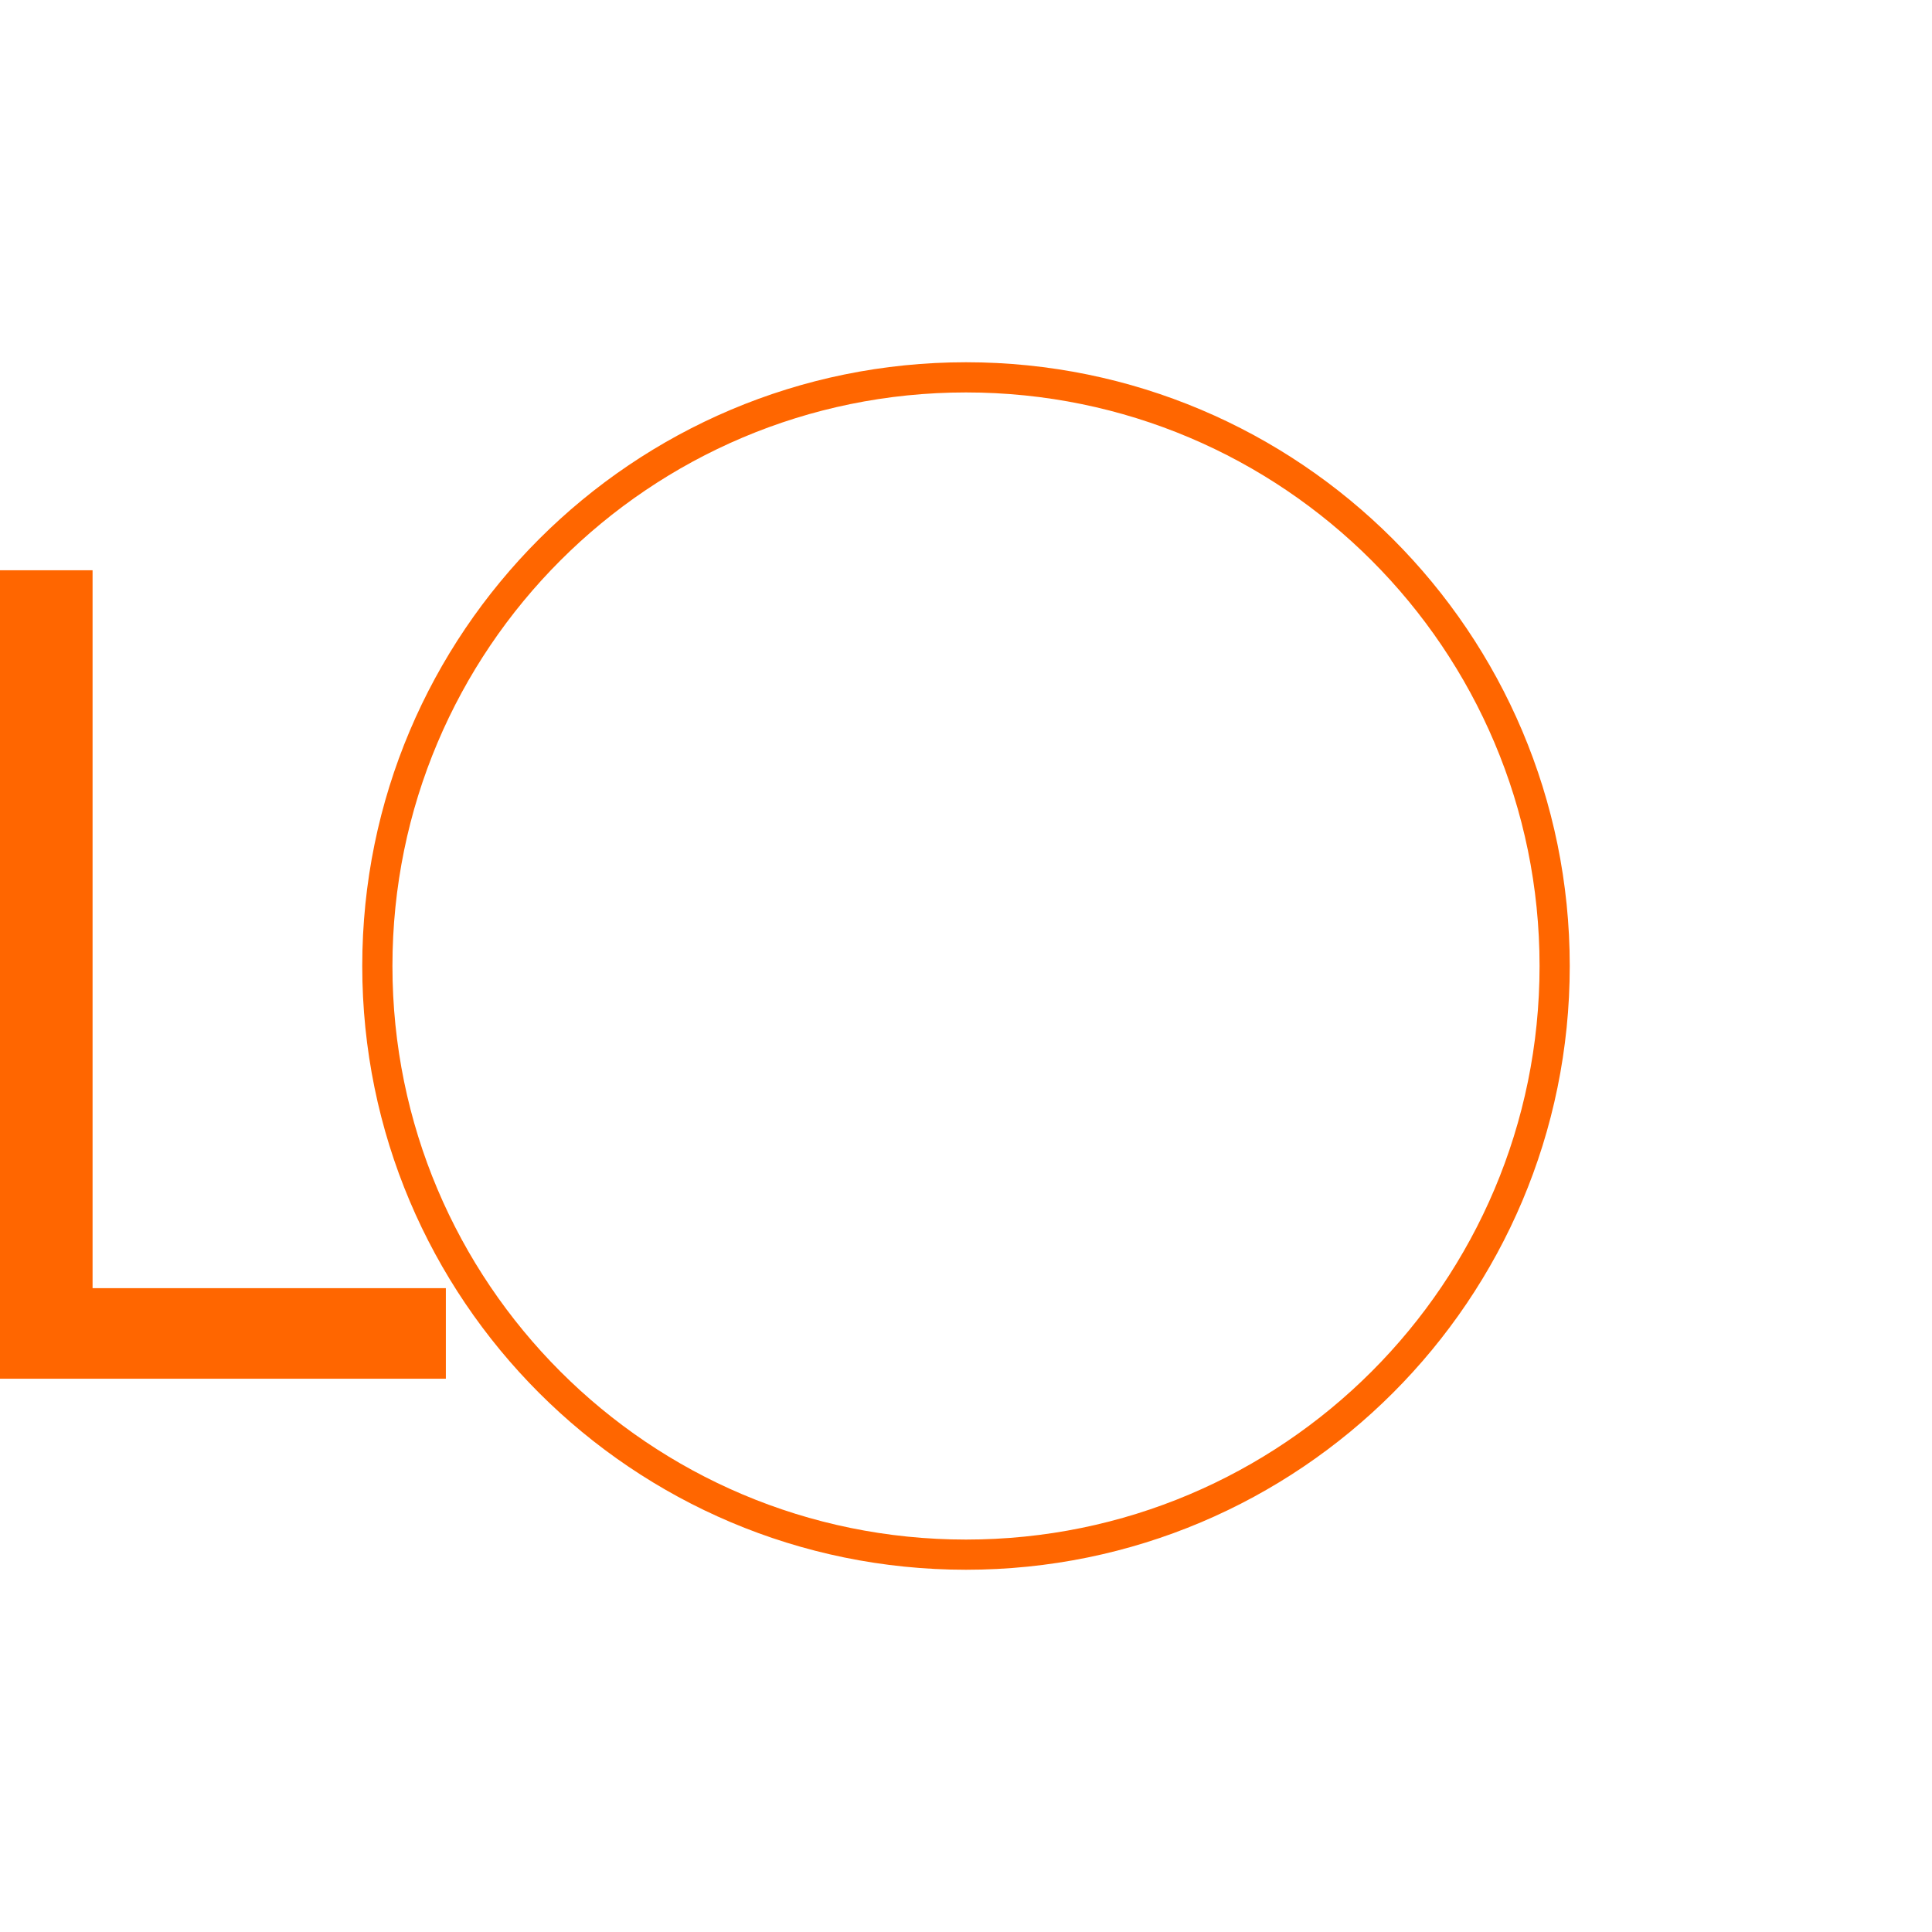
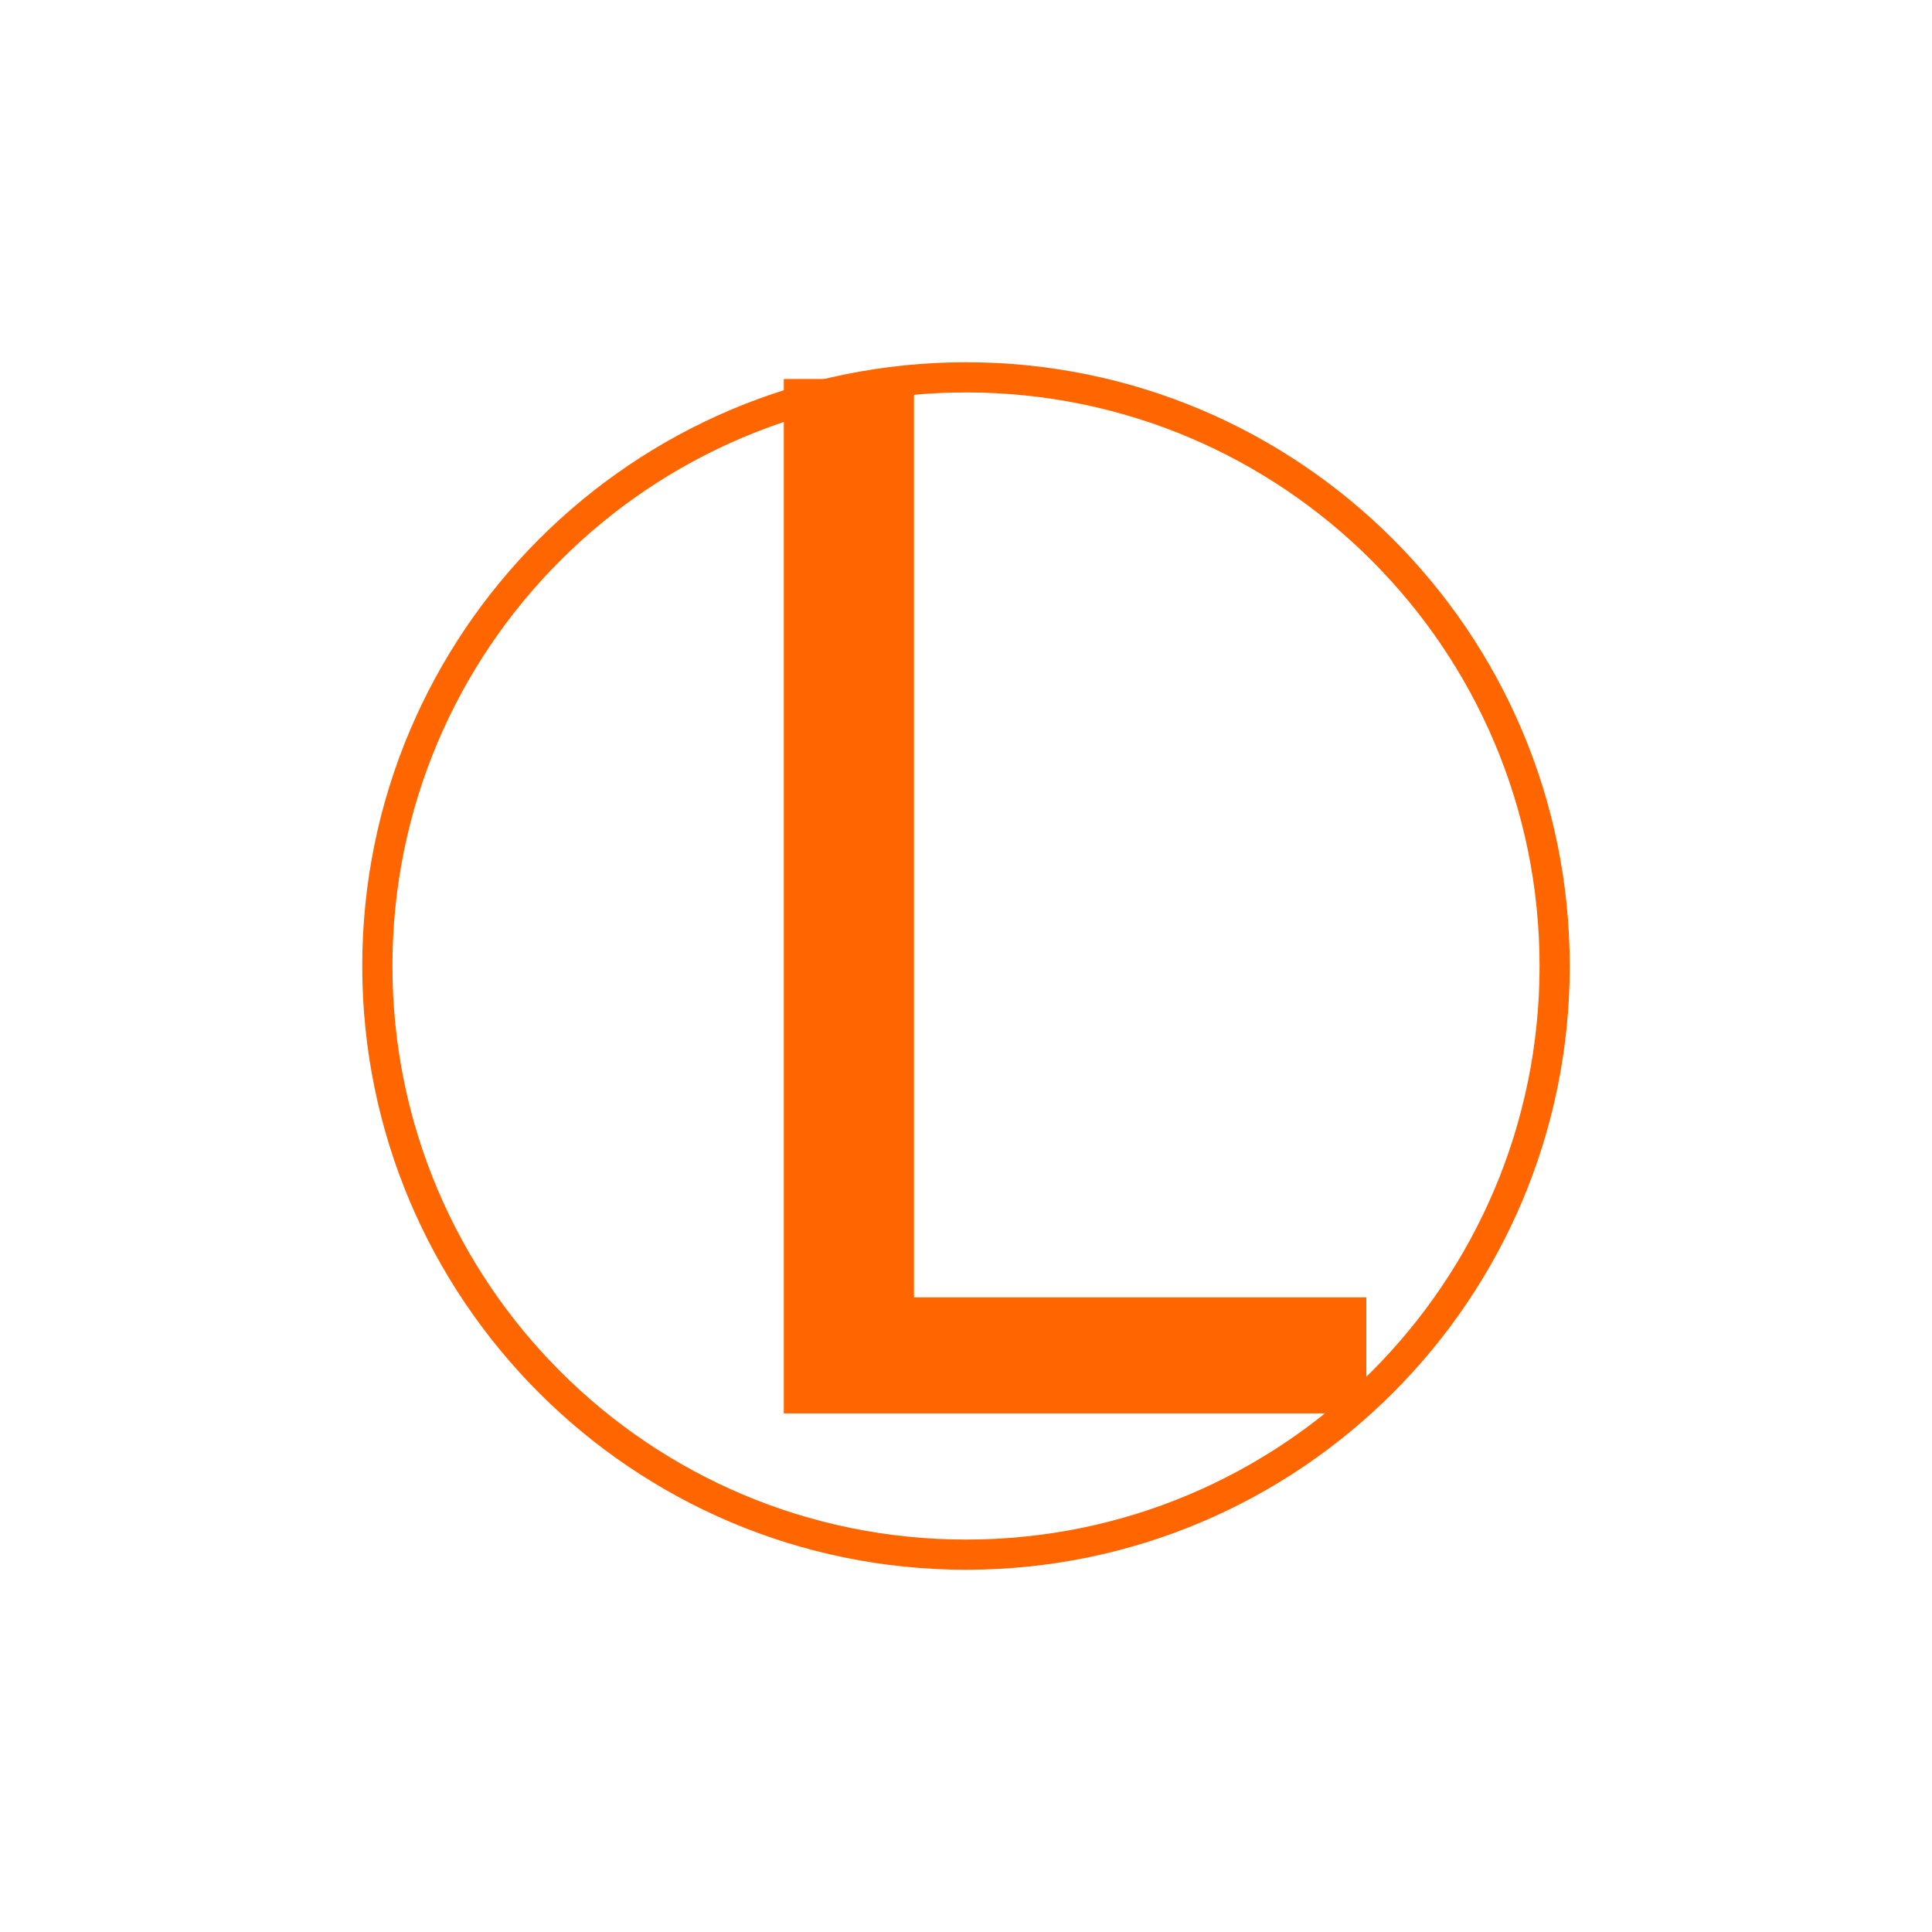
- <svg xmlns="http://www.w3.org/2000/svg" xmlns:ns1="http://www.openswatchbook.org/uri/2009/osb" width="64" height="64" id="svg4700" version="1.1" viewBox="0 0 64 64">
+ <svg xmlns="http://www.w3.org/2000/svg" xmlns:ns1="http://www.openswatchbook.org/uri/2009/osb" viewBox="0 0 64 64" version="1.1" id="svg4700" height="64" width="64">
  <defs id="defs4702">
-     <linearGradient id="linearGradient4142" ns1:paint="gradient">
-       <stop style="stop-color:#ff7500;stop-opacity:1;" offset="0" id="stop4144" />
-       <stop style="stop-color:#ff7500;stop-opacity:0;" offset="1" id="stop4146" />
+     <linearGradient ns1:paint="gradient" id="linearGradient4142">
+       <stop id="stop4144" offset="0" style="stop-color:#ff7500;stop-opacity:1;" />
+       <stop id="stop4146" offset="1" style="stop-color:#ff7500;stop-opacity:0;" />
    </linearGradient>
  </defs>
  <g id="layer5" />
  <g id="layer4">
-     <text xml:space="preserve" style="font-style:normal;font-variant:normal;font-weight:normal;font-stretch:normal;font-size:37.5px;line-height:120%;font-family:sans-serif;-inkscape-font-specification:'sans-serif, Normal';text-align:center;letter-spacing:0px;word-spacing:0px;writing-mode:lr-tb;text-anchor:middle;fill:#ff6600;fill-opacity:1;stroke:none;stroke-width:1px;stroke-linecap:butt;stroke-linejoin:miter;stroke-opacity:1" x="30.251" y="45.669" id="text3374">
-       <tspan id="tspan4140" x="30.251" y="45.669">L</tspan>
+     <circle r="19.5" cy="32" cx="32" id="path4141" style="opacity:1;fill:none;fill-opacity:1;stroke:#ff6600;stroke-width:1;stroke-linejoin:miter;stroke-opacity:1" />
+     <text id="text839" y="46.818" x="21.31" style="font-style:normal;font-variant:normal;font-weight:normal;font-stretch:normal;font-size:48px;line-height:1.25;font-family:Iso-Gps;-inkscape-font-specification:'Iso-Gps, Normal';font-variant-ligatures:normal;font-variant-caps:normal;font-variant-numeric:normal;font-variant-east-asian:normal;fill:#ff6600" xml:space="preserve">
+       <tspan y="46.818" x="21.31" id="tspan837">L</tspan>
    </text>
-     <circle style="opacity:1;fill:none;fill-opacity:1;stroke:#ff6600;stroke-width:1;stroke-linejoin:miter;stroke-opacity:1" id="path4141" cx="32" cy="32" r="19.5" />
  </g>
</svg>
